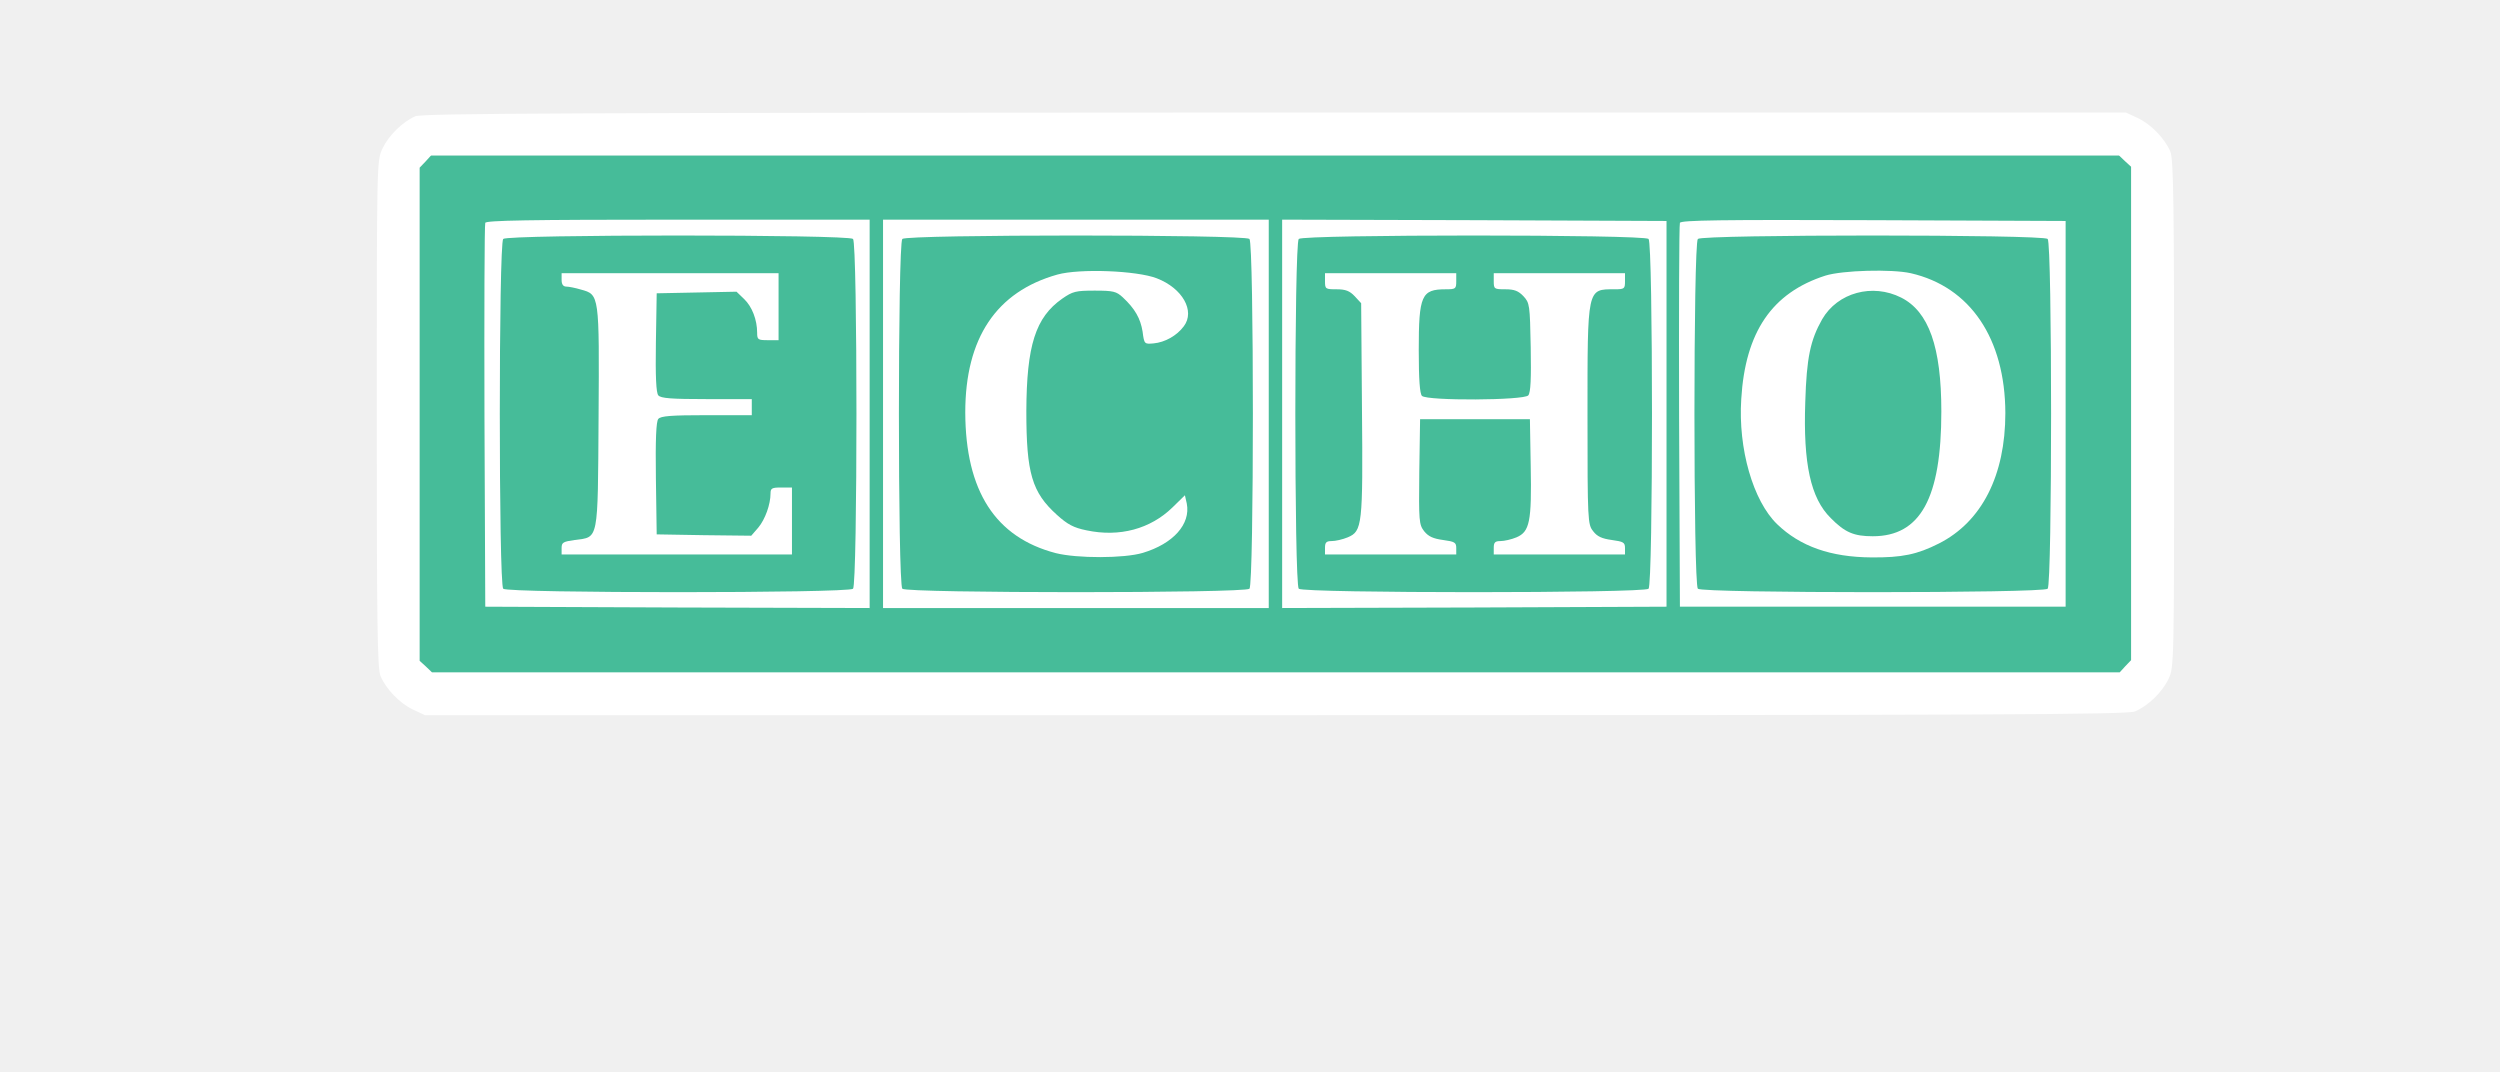
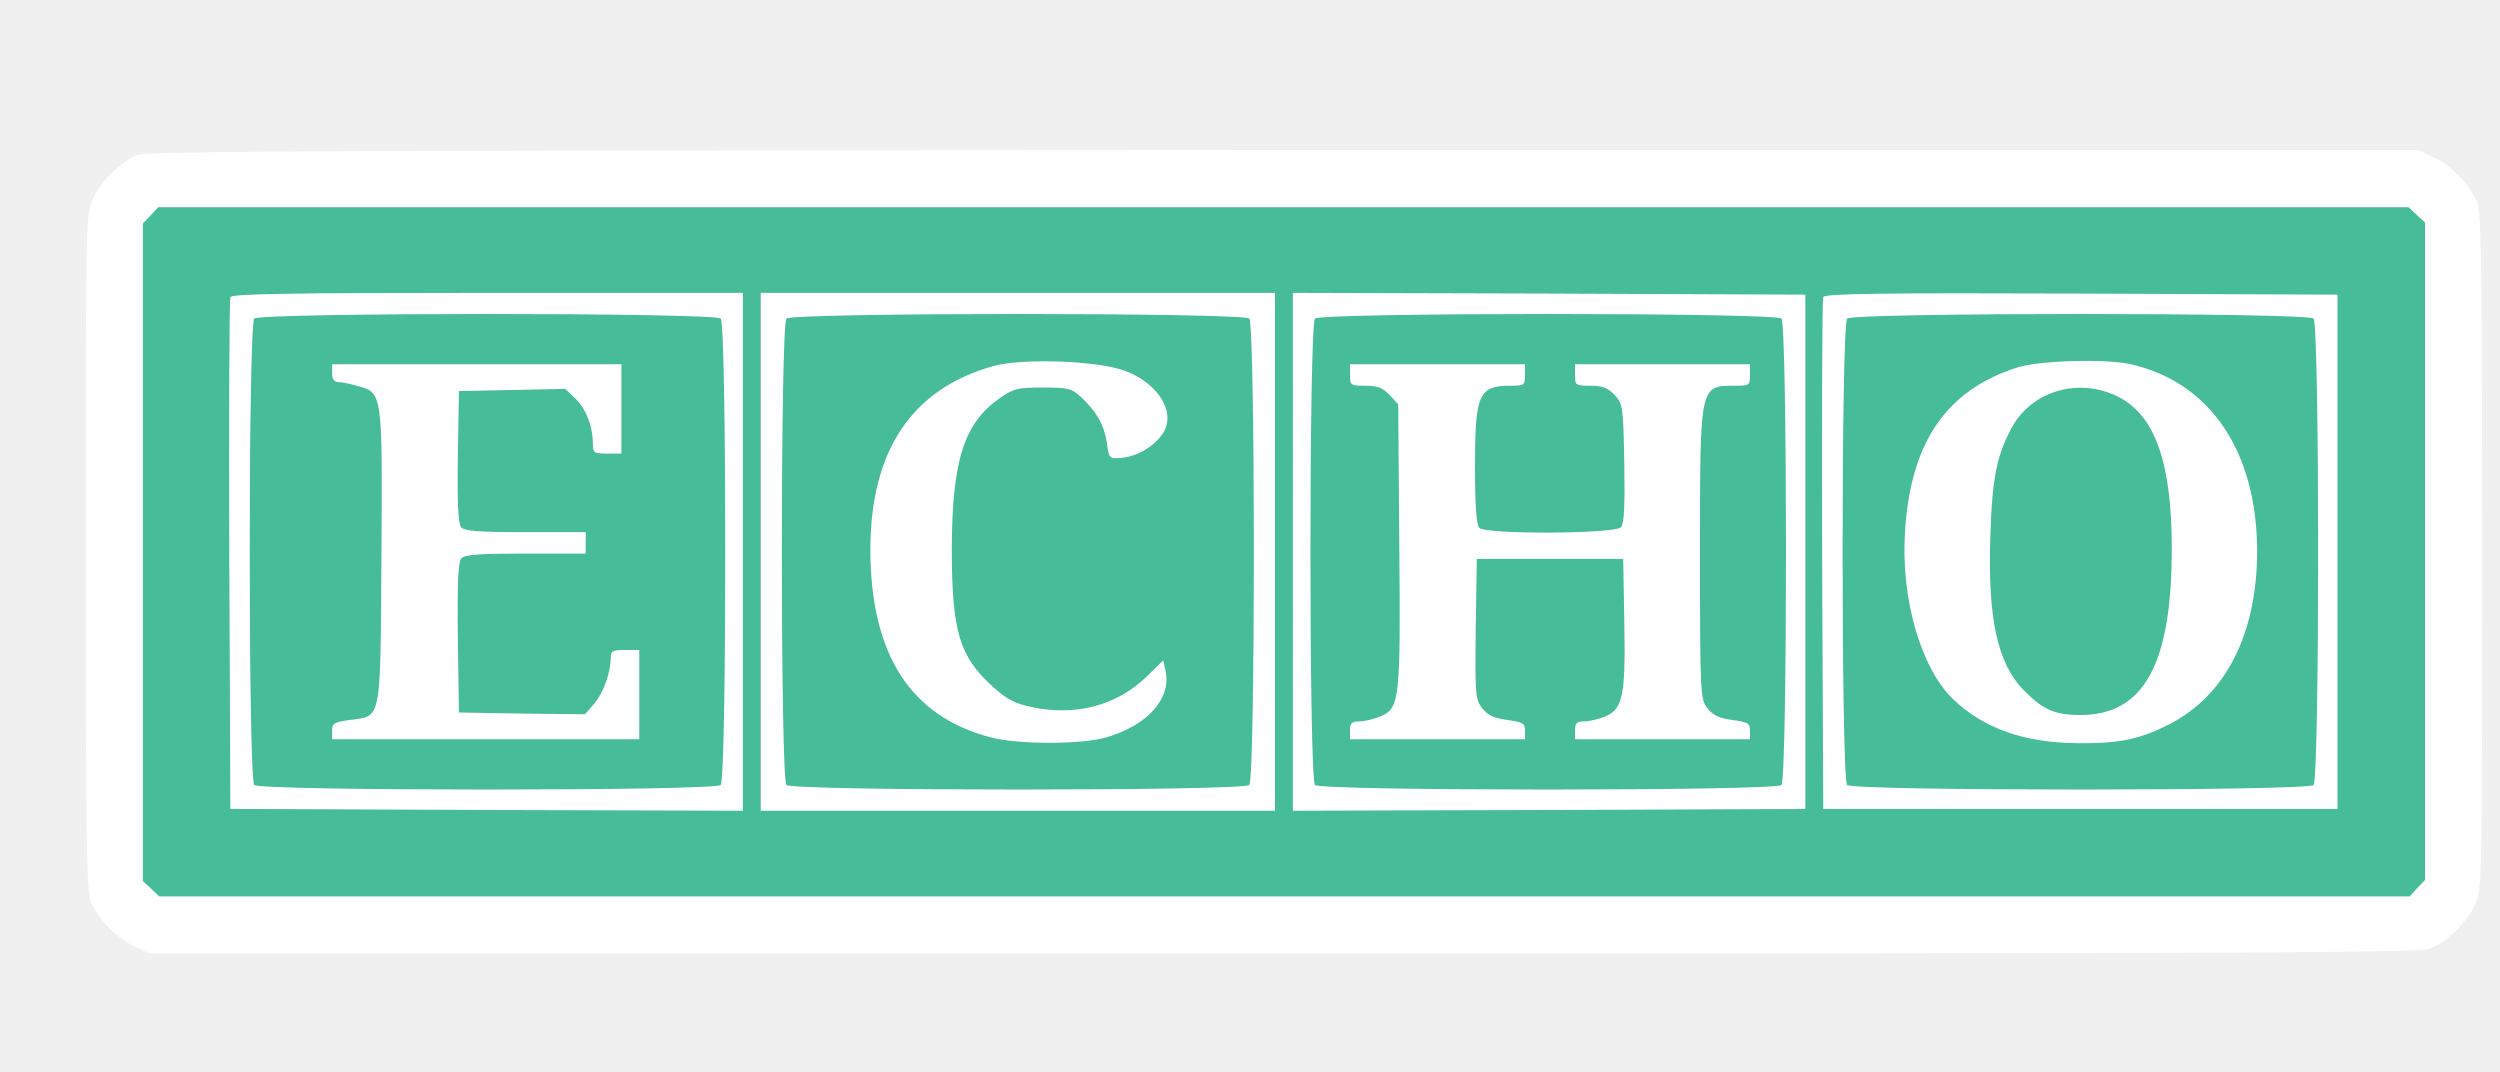
- <svg xmlns="http://www.w3.org/2000/svg" version="1.0" width="700" height="300" viewBox="0 0 700 400">
+ <svg xmlns="http://www.w3.org/2000/svg" version="1.0" width="700" height="300" viewBox="0 0 700 300">
  <g transform="translate(0.0,500) scale(0.1,-0.1)" fill="#ffffff" stroke="none">
    <rect x="390" y="-4420" width="6400" height="1950" fill="#46bc99" transform="scale(1,-1)" />
    <path d="M384 4566 c-48 -21 -100 -72 -123 -121 -21 -45 -21 -50 -21 -990 0     -780 2 -951 14 -979 21 -49 71 -101 121 -125 l45 -21 3175 0 c2672 0 3181 2     3209 14 49 21 101 71 125 121 21 45 21 50 21 990 0 780 -2 951 -14 979 -21 49     -71 101 -121 125 l-45 21 -3177 0 c-2634 -1 -3183 -3 -3209 -14z m6383 -168     l23 -21 0 -921 0 -920 -22 -23 -21 -23 -3151 0 -3150 0 -23 22 -23 21 0 921 0     920 22 23 21 23 3151 0 3150 0 23 -22z" />
    <path d="M645 4168 c-3 -7 -4 -332 -3 -723 l3 -710 718 -3 717 -2 0 725 0 725     -715 0 c-563 0 -717 -3 -720 -12z m1373 -60 c17 -17 17 -1289 0 -1306 -17 -17     -1289 -17 -1306 0 -17 17 -17 1289 0 1306 17 17 1289 17 1306 0z" />
    <path d="M930 3955 c0 -17 6 -25 18 -25 9 0 34 -5 54 -11 69 -19 69 -17 66     -478 -3 -467 1 -445 -89 -457 -43 -6 -49 -9 -49 -30 l0 -24 430 0 430 0 0 125     0 125 -40 0 c-35 0 -40 -3 -40 -22 0 -41 -20 -97 -46 -128 l-26 -30 -177 2     -176 3 -3 209 c-2 145 1 213 9 222 9 11 49 14 180 14 l169 0 0 30 0 30 -169 0     c-131 0 -171 3 -180 14 -8 9 -11 70 -9 197 l3 184 149 3 149 3 29 -28 c29 -28     48 -77 48 -125 0 -26 3 -28 40 -28 l40 0 0 125 0 125 -405 0 -405 0 0 -25z" />
    <path d="M2130 3455 l0 -725 720 0 720 0 0 725 0 725 -720 0 -720 0 0 -725z     m1368 653 c17 -17 17 -1289 0 -1306 -17 -17 -1279 -17 -1296 0 -17 17 -17     1289 0 1306 17 17 1279 17 1296 0z" />
    <path d="M2781 3975 c-228 -64 -344 -237 -344 -515 1 -293 112 -466 338 -525     79 -20 255 -20 325 1 113 34 179 107 164 184 l-7 31 -46 -45 c-83 -81 -198     -112 -321 -86 -49 10 -71 22 -111 58 -93 84 -114 155 -114 387 1 245 34 350     134 420 39 27 50 30 121 30 70 0 81 -3 105 -25 46 -43 66 -79 74 -128 6 -47 7     -47 41 -44 43 4 87 29 113 64 43 57 -5 142 -101 179 -75 29 -288 37 -371 14z" />
    <path d="M3620 3455 l0 -725 718 2 717 3 0 720 0 720 -717 3 -718 2 0 -725z     m1368 653 c17 -17 17 -1289 0 -1306 -17 -17 -1289 -17 -1306 0 -17 17 -17     1289 0 1306 17 17 1289 17 1306 0z" />
    <path d="M3780 3950 c0 -29 2 -30 43 -30 34 0 49 -6 68 -26 l24 -26 3 -391 c4     -440 1 -460 -53 -483 -19 -8 -46 -14 -60 -14 -20 0 -25 -5 -25 -25 l0 -25 245     0 245 0 0 24 c0 21 -6 24 -49 30 -37 5 -55 13 -71 33 -19 25 -20 37 -18 222     l3 196 205 0 205 0 3 -175 c4 -208 -4 -245 -53 -266 -19 -8 -46 -14 -60 -14     -20 0 -25 -5 -25 -25 l0 -25 245 0 245 0 0 24 c0 21 -6 24 -49 30 -37 5 -55     13 -70 33 -20 25 -21 38 -21 430 0 481 -2 473 101 473 37 0 39 2 39 30 l0 30     -245 0 -245 0 0 -30 c0 -29 2 -30 43 -30 34 0 49 -6 68 -26 23 -25 24 -32 27     -190 2 -117 0 -169 -9 -180 -15 -19 -378 -21 -397 -2 -8 8 -12 61 -12 170 0     206 10 228 101 228 37 0 39 2 39 30 l0 30 -245 0 -245 0 0 -30z" />
    <path d="M5105 4168 c-3 -7 -4 -332 -3 -723 l3 -710 720 0 720 0 0 720 0 720     -718 3 c-569 2 -719 0 -722 -10z m1373 -60 c17 -17 17 -1289 0 -1306 -17 -17     -1289 -17 -1306 0 -17 17 -17 1289 0 1306 17 17 1289 17 1306 0z" />
    <path d="M5648 3971 c-199 -64 -299 -210 -314 -461 -12 -185 44 -380 134 -467     86 -83 200 -123 352 -124 114 -1 171 11 252 52 160 81 248 254 248 487 -1 278     -131 471 -353 522 -72 16 -255 11 -319 -9z m283 -82 c103 -52 150 -184 150     -425 0 -324 -78 -466 -256 -466 -70 0 -104 14 -157 68 -75 74 -103 203 -95     433 5 166 19 231 63 309 58 100 188 135 295 81z" />
  </g>
</svg>
